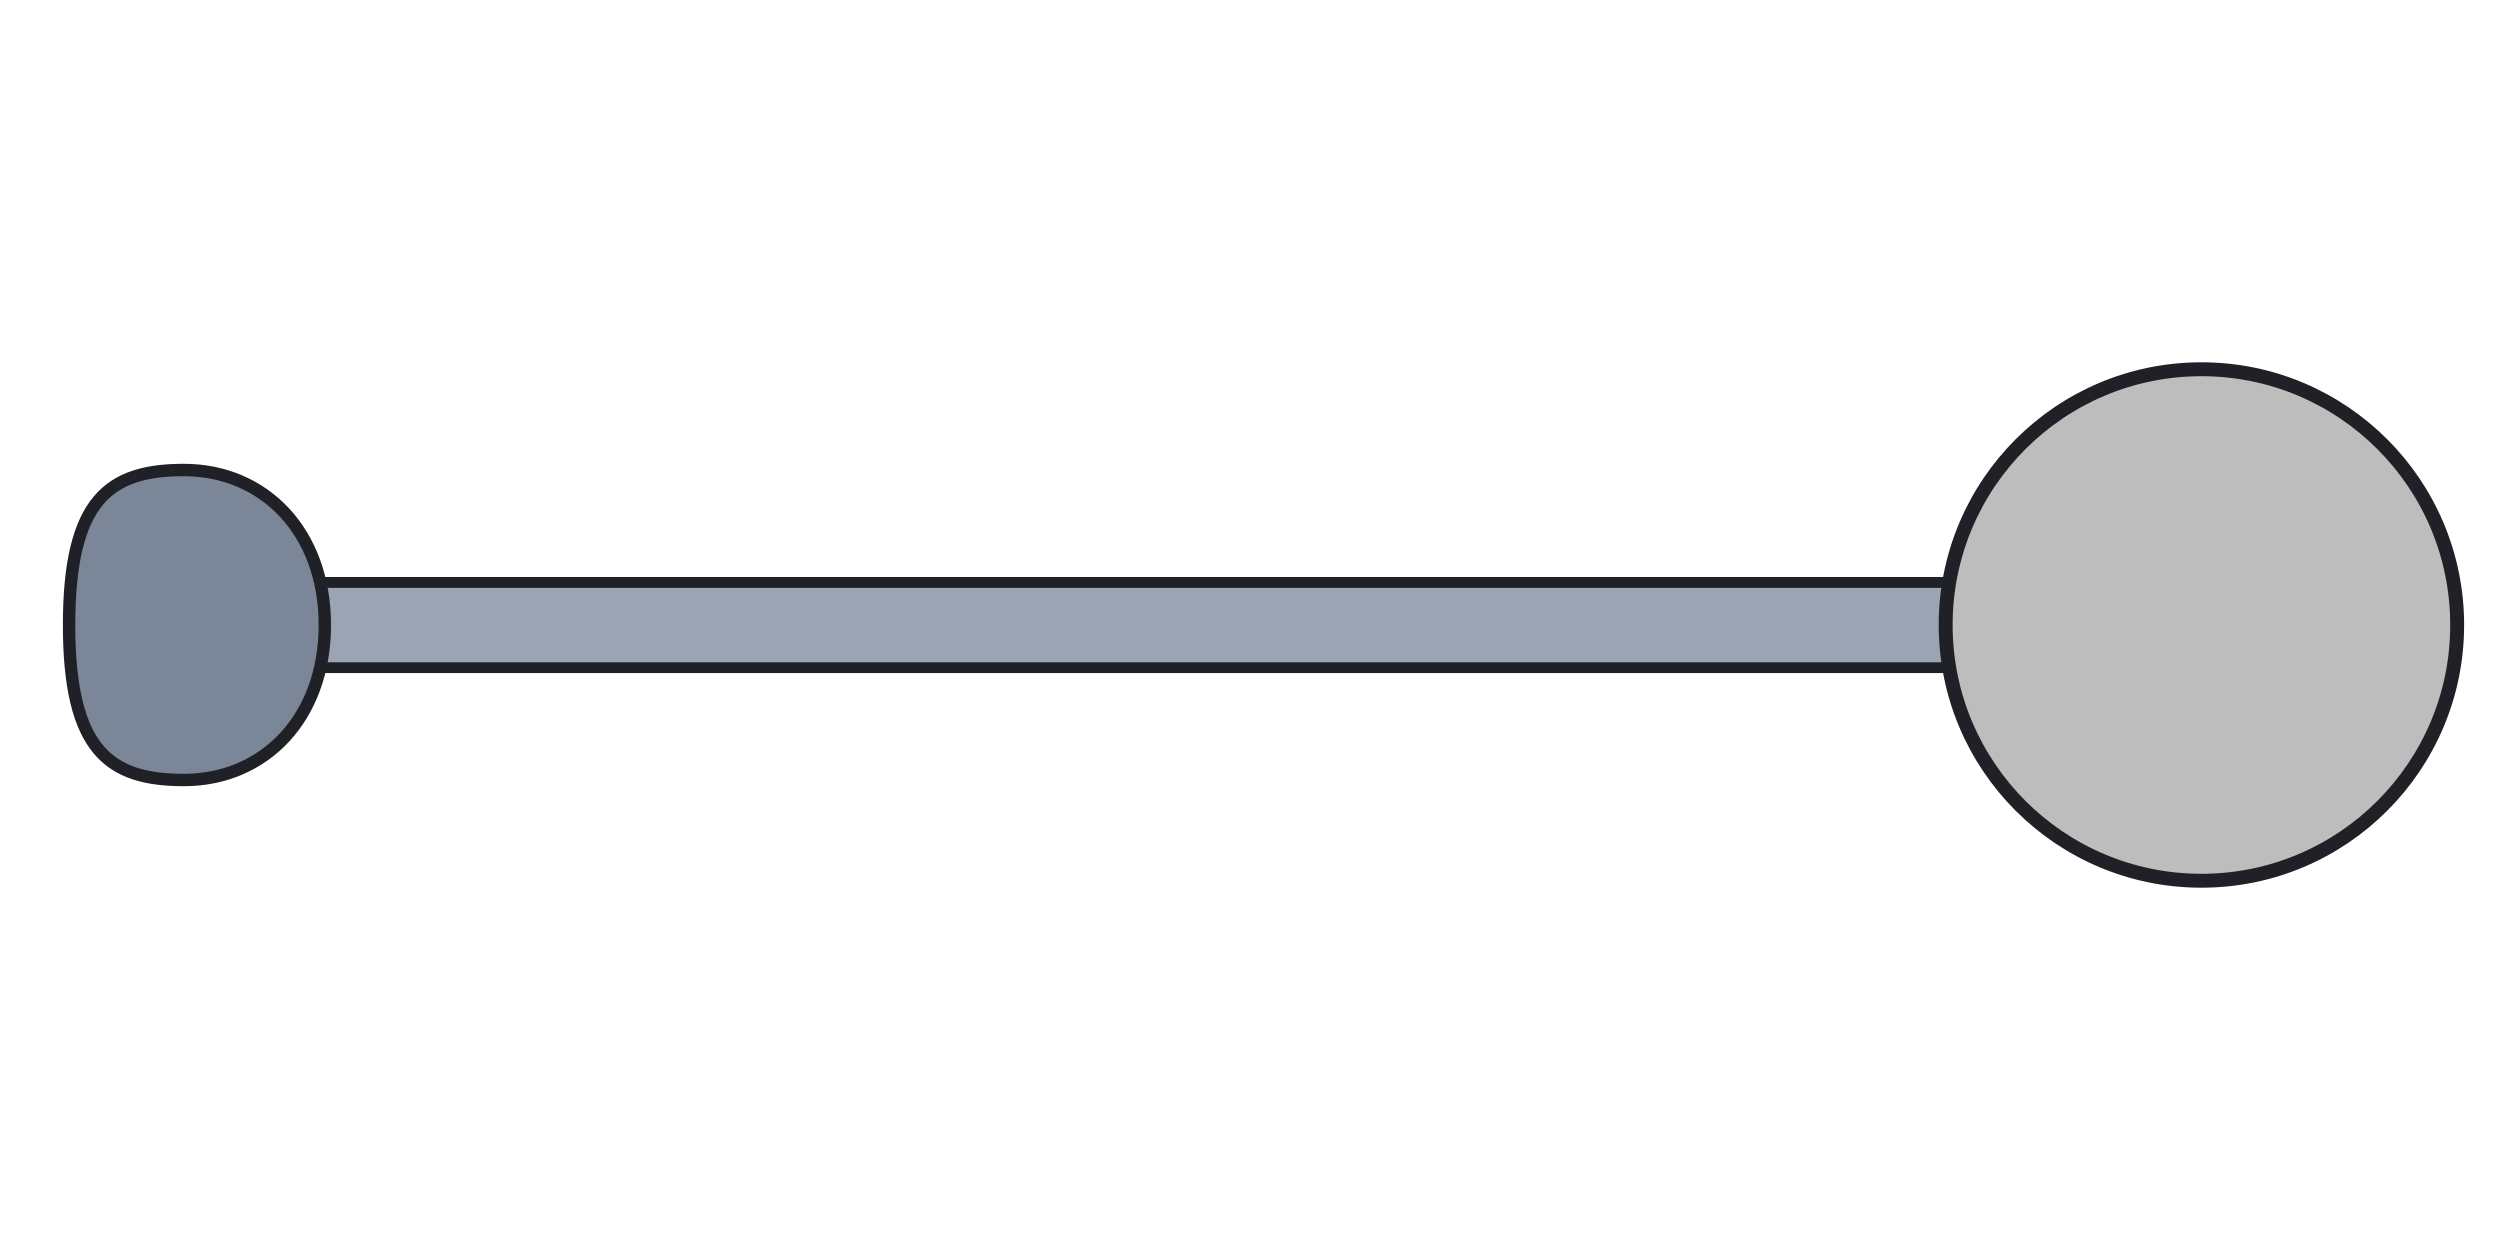
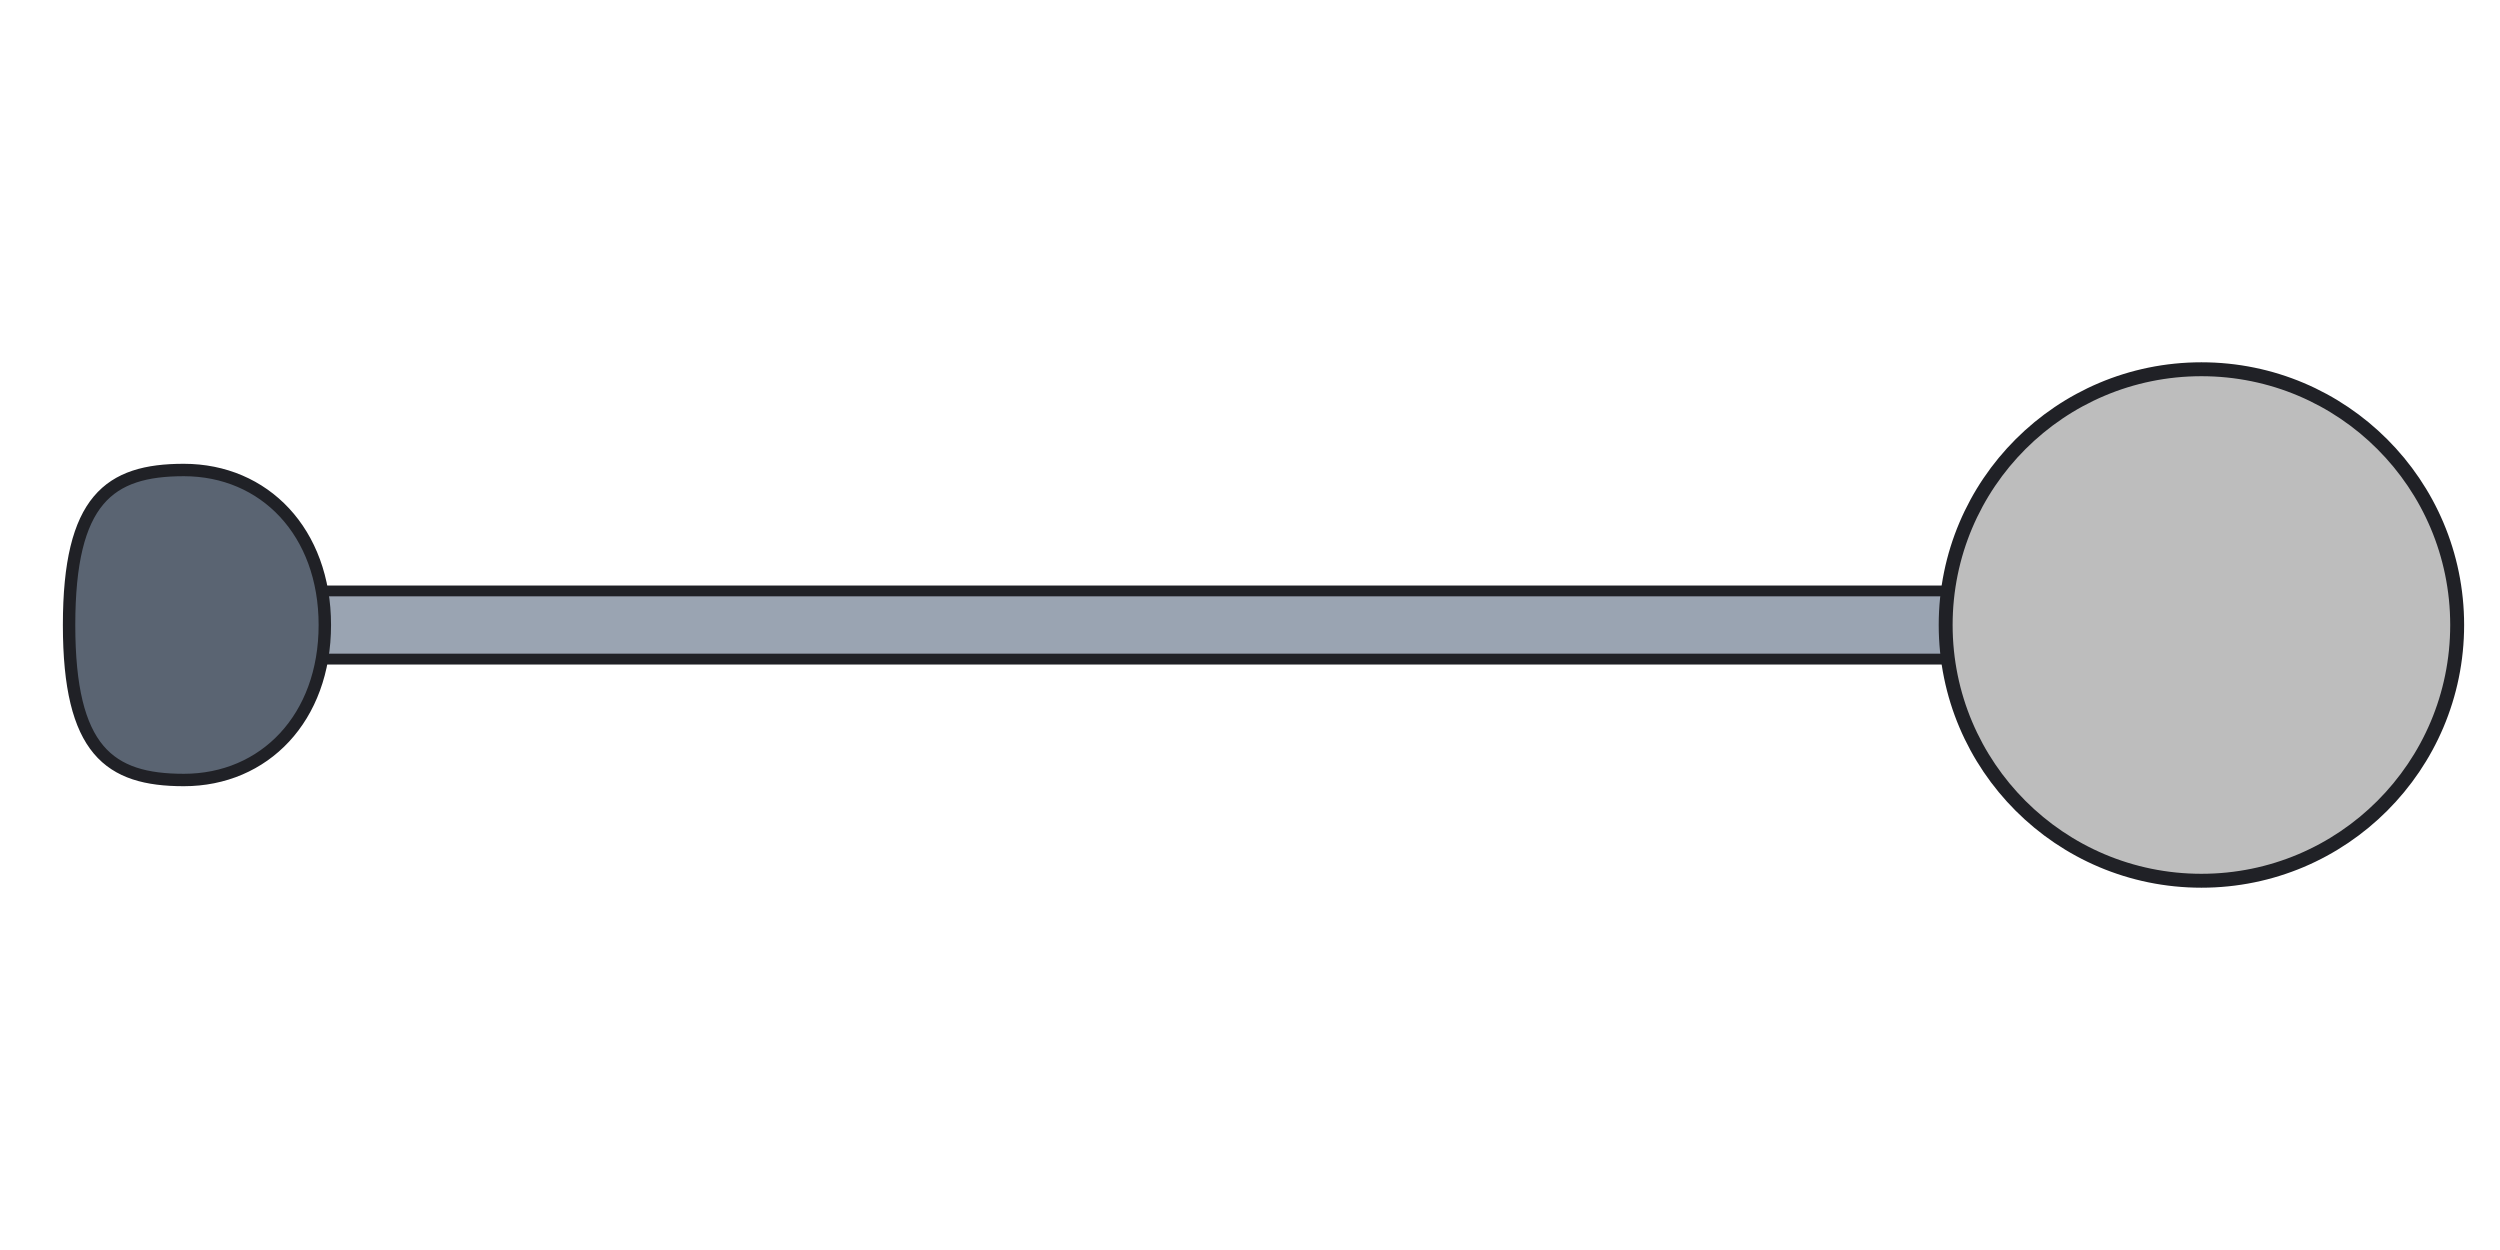
<svg xmlns="http://www.w3.org/2000/svg" viewBox="0 0 300 150">
-   <rect x="23.6" y="69.89" width="240.57" height="10.23" rx="5.12" fill="#9AA4B2" stroke="#202126" stroke-width="1.3" />
+   <rect x="23.6" y="70.91" width="240.57" height="8.18" rx="4.09" fill="#9AA4B2" stroke="#202126" stroke-width="1.3" />
  <circle cx="264.17" cy="75" r="30.69" fill="#BDBDBD" stroke="#202126" stroke-width="1.67" />
-   <path d="M8.29 75C8.29 59.93 13.13 56.4 22.06 56.4C31.73 56.4 38.98 63.84 38.98 75C38.98 86.16 31.73 93.6 22.06 93.6C13.13 93.6 8.29 90.07 8.29 75Z" fill="#7B8798" stroke="#202126" stroke-width="1.49" />
+   <path d="M8.29 75C8.29 59.93 13.13 56.4 22.06 56.4C31.73 56.4 38.98 63.84 38.98 75C38.98 86.16 31.73 93.6 22.06 93.6C13.13 93.6 8.29 90.07 8.29 75Z" fill="#5A6472" stroke="#202126" stroke-width="1.49" />
</svg>
